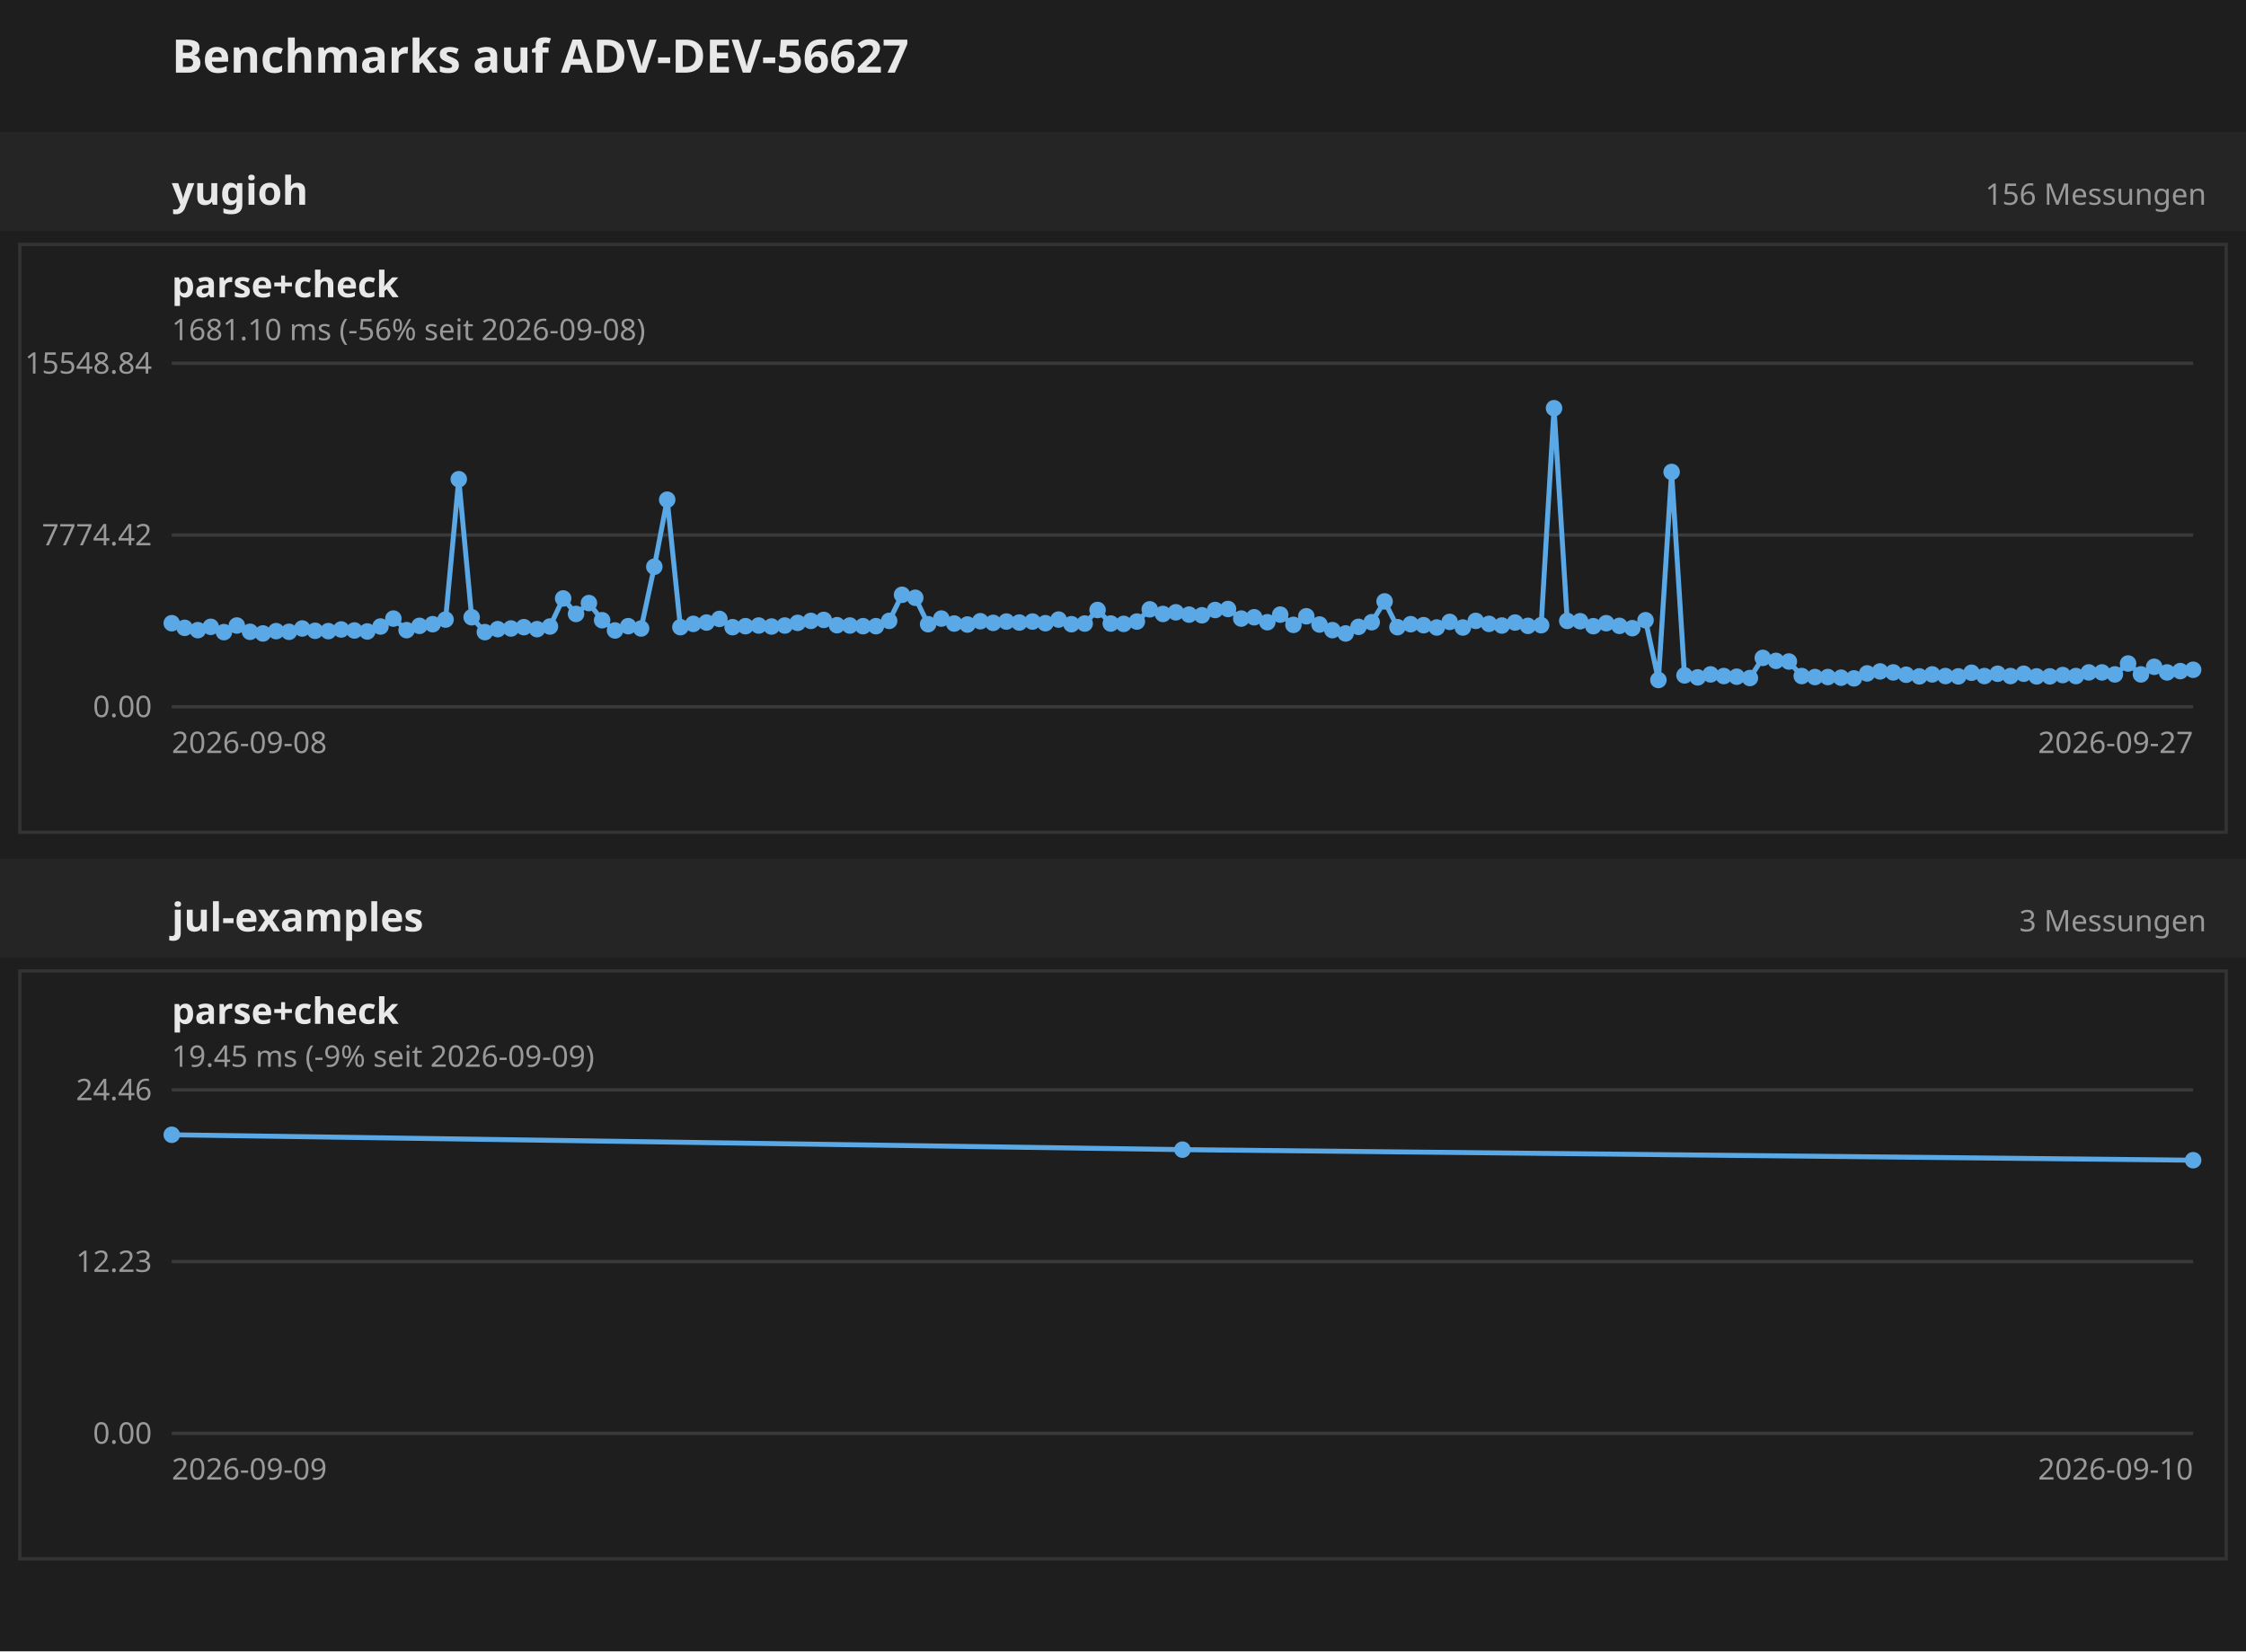
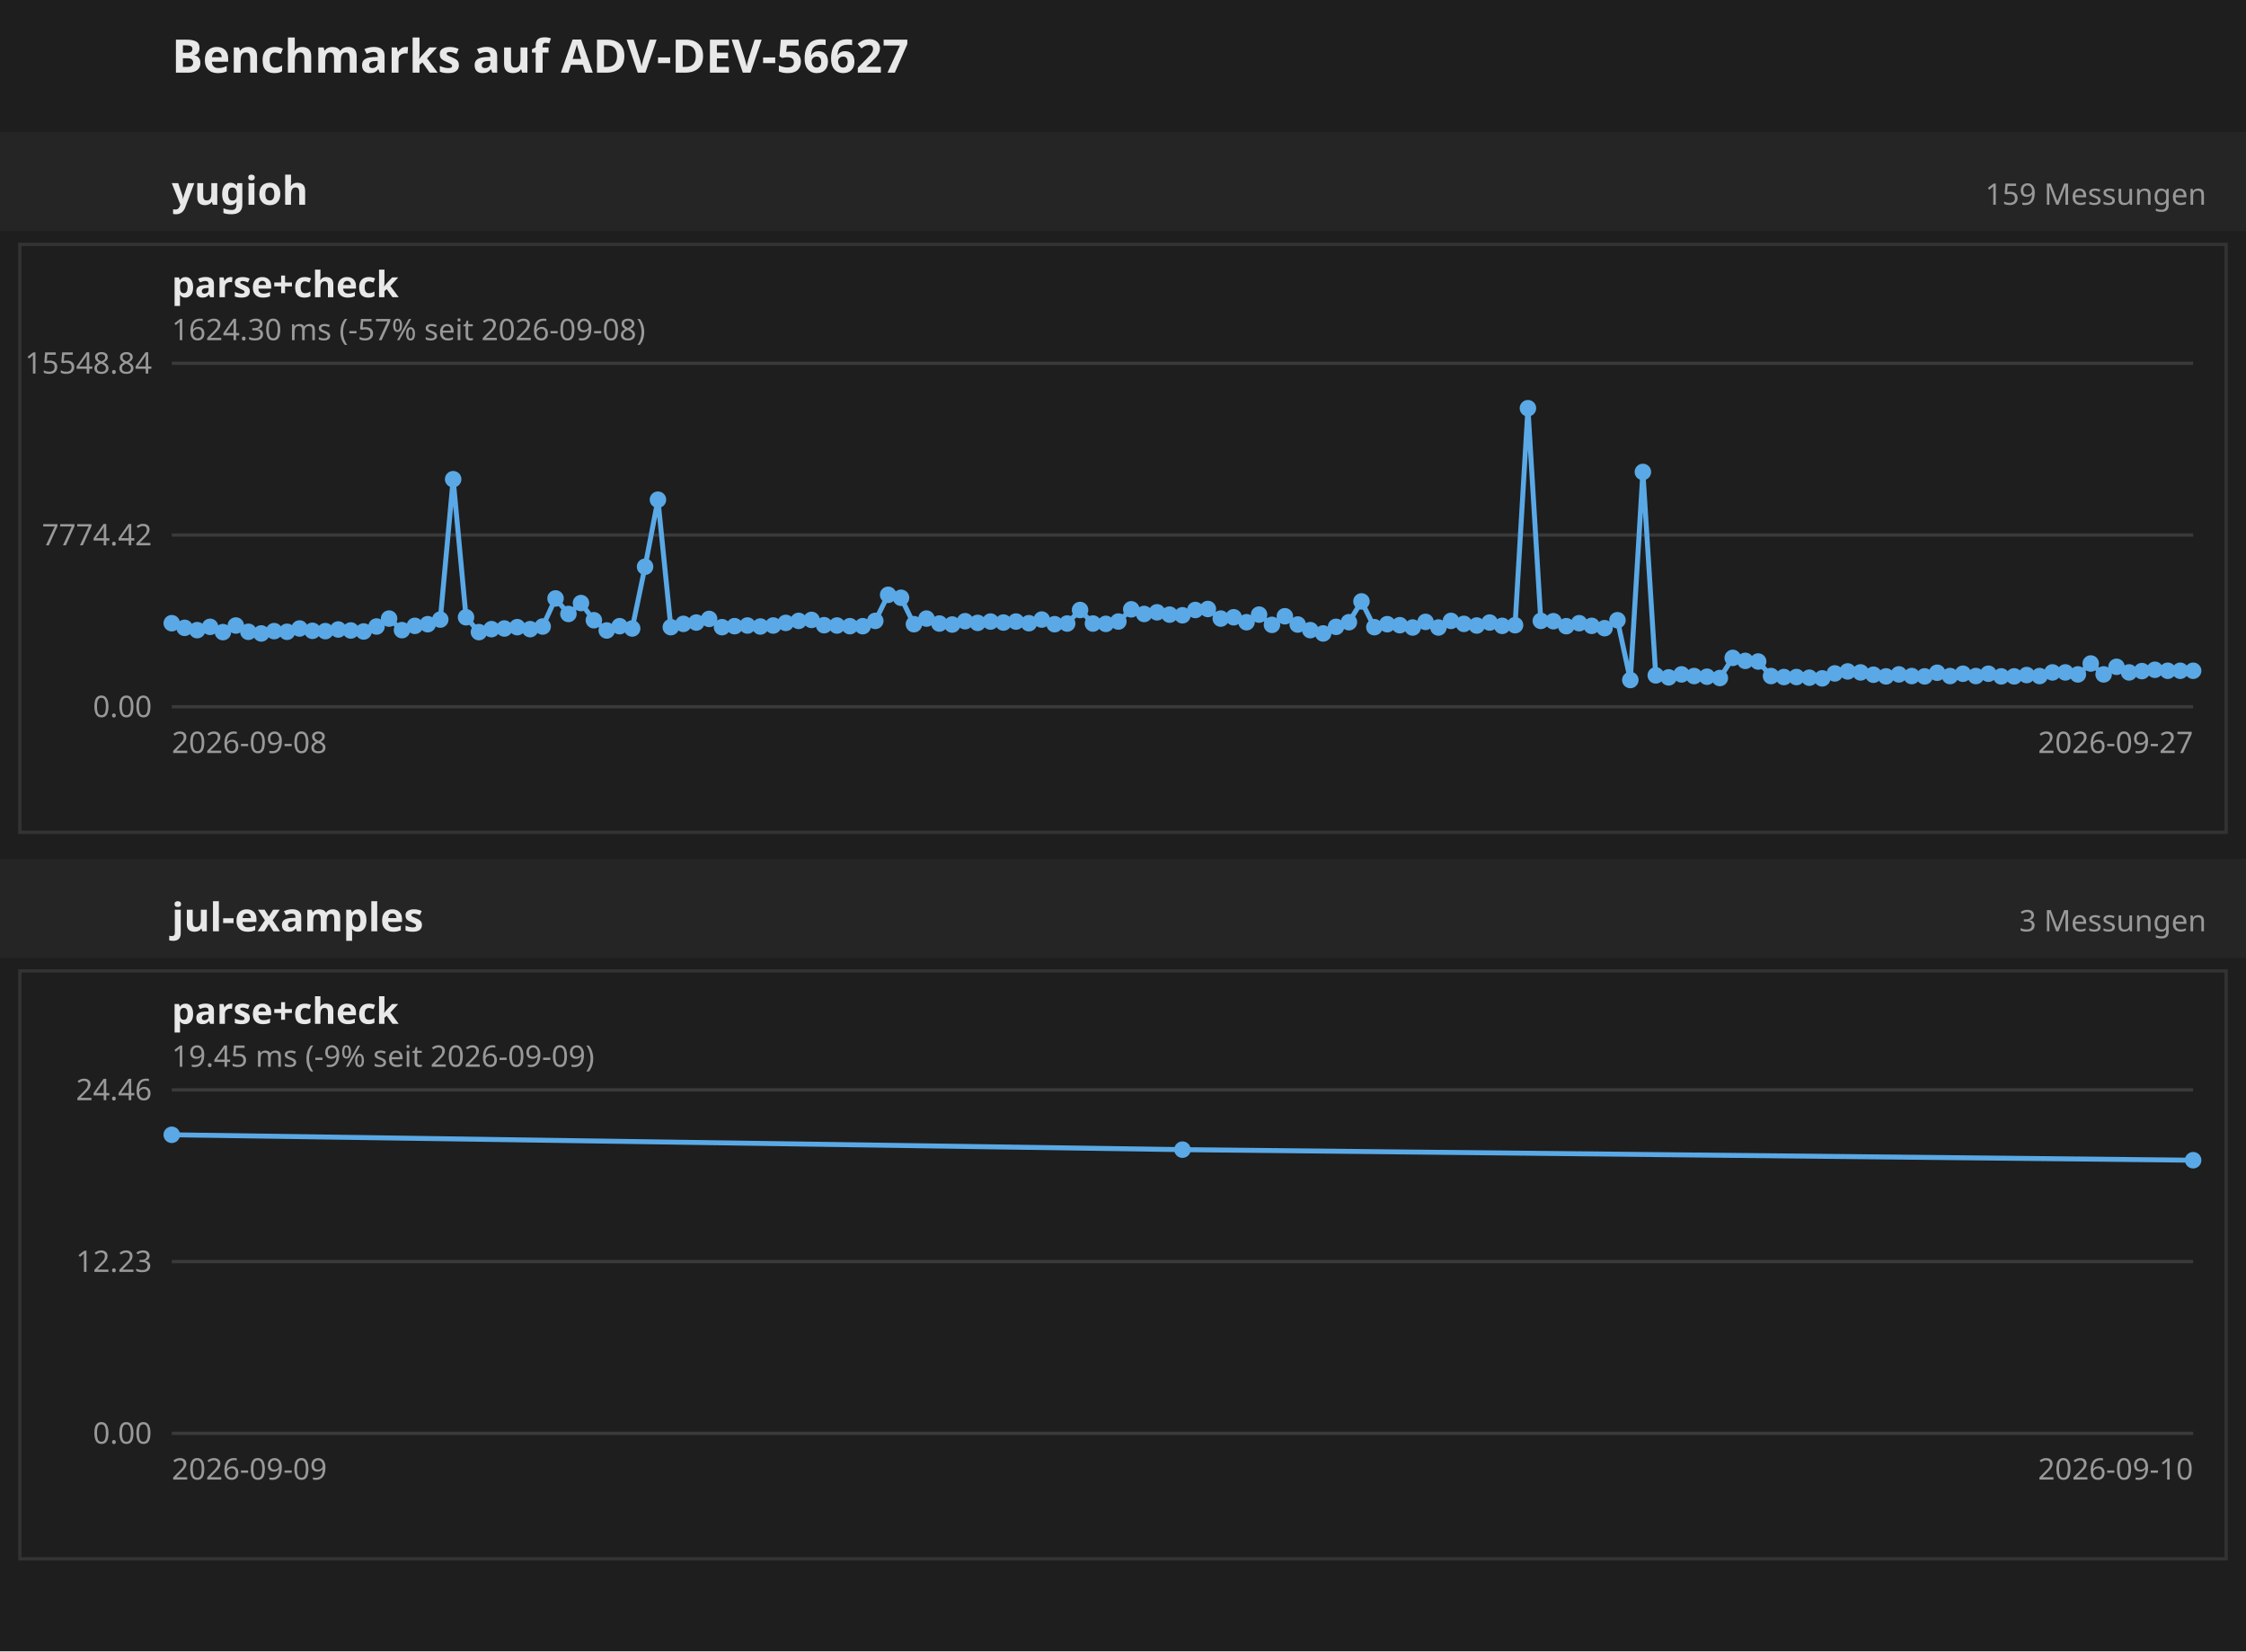
<svg xmlns="http://www.w3.org/2000/svg" width="680" height="500" font-family="sans-serif">
  <rect width="680" height="500" fill="#1e1e1e" />
  <text x="52" y="22" font-size="14" font-weight="bold" fill="#e8e8e8">Benchmarks auf ADV-DEV-56627</text>
  <g transform="translate(0 40)">
    <rect x="0" y="0" width="680" height="30" fill="#252525" />
    <text x="52" y="22" font-size="12" font-weight="bold" fill="#e8e8e8">yugioh</text>
-     <text x="668" y="22" text-anchor="end" font-size="9" fill="#999">156 Messungen</text>
+     <text x="668" y="22" text-anchor="end" font-size="9" fill="#999">159 Messungen</text>
    <g transform="translate(0 30)">
      <g transform="translate(0 0)">
        <rect x="6" y="4" width="668" height="178" fill="none" stroke="#333" />
        <text x="52" y="20" font-size="11" font-weight="bold" fill="#e8e8e8">parse+check</text>
-         <text x="52" y="33" font-size="9" fill="#999">1681.10 ms (-56% seit 2026-09-08)</text>
+         <text x="52" y="33" font-size="9" fill="#999">1624.30 ms (-57% seit 2026-09-08)</text>
        <line x1="52" y1="144.0" x2="664" y2="144.0" stroke="#3a3a3a" />
        <text x="46" y="144.0" text-anchor="end" dominant-baseline="middle" font-size="9" fill="#999">0.00</text>
        <line x1="52" y1="92.0" x2="664" y2="92.0" stroke="#3a3a3a" />
        <text x="46" y="92.0" text-anchor="end" dominant-baseline="middle" font-size="9" fill="#999">7774.42</text>
        <line x1="52" y1="40.0" x2="664" y2="40.0" stroke="#3a3a3a" />
        <text x="46" y="40.0" text-anchor="end" dominant-baseline="middle" font-size="9" fill="#999">15548.84</text>
        <text x="52" y="158" font-size="9" fill="#999">2026-09-08</text>
        <text x="664" y="158" text-anchor="end" font-size="9" fill="#999">2026-09-27</text>
-         <polyline fill="none" stroke="#5aa9e6" stroke-width="1.5" points="52.0,118.7 55.9,120.1 59.9,120.8 63.8,119.8 67.8,121.4 71.7,119.4 75.7,121.3 79.6,121.8 83.6,121.1 87.5,121.3 91.5,120.3 95.4,121.0 99.4,121.1 103.3,120.6 107.3,120.9 111.2,121.2 115.2,119.7 119.1,117.3 123.1,120.8 127.0,119.5 131.0,119.0 134.9,117.6 138.9,75.1 142.8,116.9 146.8,121.4 150.7,120.5 154.7,120.3 158.6,119.9 162.6,120.5 166.5,119.7 170.5,111.2 174.4,115.9 178.3,112.6 182.3,117.8 186.2,120.9 190.2,119.6 194.1,120.3 198.1,101.6 202.0,81.3 206.0,119.9 209.9,118.9 213.9,118.5 217.8,117.4 221.8,119.9 225.7,119.6 229.7,119.4 233.6,119.7 237.6,119.4 241.5,118.6 245.5,118.0 249.4,117.7 253.4,119.3 257.3,119.4 261.3,119.6 265.2,119.6 269.2,118.0 273.1,110.1 277.1,111.0 281.0,119.0 285.0,117.3 288.9,118.8 292.9,119.1 296.8,118.1 300.7,118.6 304.7,118.2 308.6,118.5 312.6,118.2 316.5,118.7 320.5,117.6 324.4,119.0 328.4,118.8 332.3,114.7 336.3,118.8 340.2,118.9 344.2,118.2 348.1,114.5 352.1,115.9 356.0,115.4 360.0,116.1 363.9,116.3 367.9,114.7 371.8,114.4 375.8,117.3 379.7,116.9 383.7,118.4 387.6,116.1 391.6,119.2 395.5,116.6 399.5,119.1 403.4,120.8 407.4,121.8 411.3,119.8 415.3,118.4 419.2,112.1 423.1,119.9 427.1,119.0 431.0,119.3 435.0,120.0 438.9,118.3 442.9,120.0 446.8,118.0 450.8,118.9 454.7,119.4 458.7,118.5 462.6,119.5 466.6,119.3 470.5,53.6 474.5,118.0 478.4,118.1 482.4,119.6 486.3,118.7 490.3,119.5 494.2,120.2 498.2,117.8 502.1,135.9 506.1,72.9 510.0,134.5 514.0,135.1 517.9,134.2 521.9,134.7 525.8,134.9 529.8,135.3 533.7,129.2 537.7,130.1 541.6,130.3 545.5,134.7 549.5,135.0 553.4,135.0 557.4,135.2 561.3,135.4 565.3,133.9 569.2,133.3 573.2,133.6 577.1,134.3 581.1,134.8 585.0,134.2 589.0,134.7 592.9,134.8 596.9,133.7 600.8,134.7 604.8,134.0 608.7,134.7 612.7,134.0 616.6,134.8 620.6,134.8 624.5,134.4 628.5,134.7 632.4,133.6 636.4,133.6 640.3,134.2 644.3,130.9 648.2,134.2 652.2,131.9 656.1,133.6 660.1,133.2 664.0,132.8" />
+         <polyline fill="none" stroke="#5aa9e6" stroke-width="1.5" points="52.0,118.7 55.9,120.1 59.7,120.8 63.6,119.8 67.5,121.4 71.4,119.4 75.2,121.3 79.1,121.8 83.0,121.1 86.9,121.3 90.7,120.3 94.6,121.0 98.5,121.1 102.4,120.6 106.2,120.9 110.1,121.2 114.0,119.7 117.8,117.3 121.7,120.8 125.6,119.5 129.5,119.0 133.3,117.6 137.2,75.1 141.1,116.9 145.0,121.4 148.8,120.5 152.7,120.3 156.6,119.9 160.5,120.5 164.3,119.7 168.2,111.2 172.1,115.9 175.9,112.6 179.8,117.8 183.7,120.9 187.6,119.6 191.4,120.3 195.3,101.6 199.2,81.3 203.1,119.9 206.9,118.9 210.8,118.5 214.7,117.4 218.6,119.9 222.4,119.6 226.3,119.4 230.2,119.7 234.1,119.4 237.9,118.6 241.8,118.0 245.7,117.7 249.5,119.3 253.4,119.4 257.3,119.6 261.2,119.6 265.0,118.0 268.9,110.1 272.8,111.0 276.7,119.0 280.5,117.3 284.4,118.8 288.3,119.1 292.2,118.1 296.0,118.6 299.9,118.2 303.8,118.5 307.6,118.2 311.5,118.7 315.4,117.6 319.3,119.0 323.1,118.8 327.0,114.7 330.9,118.8 334.8,118.9 338.6,118.2 342.5,114.5 346.4,115.9 350.3,115.4 354.1,116.1 358.0,116.3 361.9,114.7 365.7,114.4 369.6,117.3 373.5,116.9 377.4,118.4 381.2,116.1 385.1,119.2 389.0,116.6 392.9,119.1 396.7,120.8 400.6,121.8 404.5,119.8 408.4,118.4 412.2,112.1 416.1,119.9 420.0,119.0 423.8,119.3 427.7,120.0 431.6,118.3 435.5,120.0 439.3,118.0 443.2,118.9 447.1,119.4 451.0,118.5 454.8,119.5 458.7,119.3 462.6,53.6 466.5,118.0 470.3,118.1 474.2,119.6 478.1,118.7 481.9,119.5 485.8,120.2 489.7,117.8 493.6,135.9 497.4,72.9 501.3,134.5 505.2,135.1 509.1,134.2 512.9,134.7 516.8,134.9 520.7,135.3 524.6,129.2 528.4,130.1 532.3,130.3 536.2,134.7 540.1,135.0 543.9,135.0 547.8,135.2 551.7,135.4 555.5,133.9 559.4,133.3 563.3,133.6 567.2,134.3 571.0,134.8 574.9,134.2 578.8,134.7 582.7,134.8 586.5,133.7 590.4,134.7 594.3,134.0 598.2,134.7 602.0,134.0 605.9,134.8 609.8,134.8 613.6,134.4 617.5,134.7 621.4,133.6 625.3,133.6 629.1,134.2 633.0,130.9 636.9,134.2 640.8,131.9 644.6,133.6 648.5,133.2 652.4,132.8 656.3,133.1 660.1,133.1 664.0,133.1" />
        <circle cx="52.0" cy="118.7" r="2.5" fill="#5aa9e6" />
        <circle cx="55.9" cy="120.1" r="2.5" fill="#5aa9e6" />
-         <circle cx="59.9" cy="120.8" r="2.5" fill="#5aa9e6" />
-         <circle cx="63.8" cy="119.8" r="2.5" fill="#5aa9e6" />
-         <circle cx="67.8" cy="121.4" r="2.5" fill="#5aa9e6" />
-         <circle cx="71.7" cy="119.4" r="2.5" fill="#5aa9e6" />
-         <circle cx="75.7" cy="121.3" r="2.5" fill="#5aa9e6" />
-         <circle cx="79.6" cy="121.8" r="2.5" fill="#5aa9e6" />
-         <circle cx="83.6" cy="121.1" r="2.5" fill="#5aa9e6" />
-         <circle cx="87.5" cy="121.3" r="2.5" fill="#5aa9e6" />
-         <circle cx="91.5" cy="120.3" r="2.5" fill="#5aa9e6" />
-         <circle cx="95.4" cy="121.0" r="2.5" fill="#5aa9e6" />
-         <circle cx="99.4" cy="121.1" r="2.5" fill="#5aa9e6" />
-         <circle cx="103.3" cy="120.6" r="2.5" fill="#5aa9e6" />
-         <circle cx="107.3" cy="120.9" r="2.5" fill="#5aa9e6" />
-         <circle cx="111.2" cy="121.2" r="2.5" fill="#5aa9e6" />
-         <circle cx="115.2" cy="119.7" r="2.5" fill="#5aa9e6" />
-         <circle cx="119.1" cy="117.3" r="2.5" fill="#5aa9e6" />
-         <circle cx="123.1" cy="120.8" r="2.5" fill="#5aa9e6" />
-         <circle cx="127.0" cy="119.5" r="2.5" fill="#5aa9e6" />
-         <circle cx="131.0" cy="119.0" r="2.5" fill="#5aa9e6" />
-         <circle cx="134.9" cy="117.6" r="2.5" fill="#5aa9e6" />
-         <circle cx="138.9" cy="75.1" r="2.5" fill="#5aa9e6" />
-         <circle cx="142.8" cy="116.9" r="2.5" fill="#5aa9e6" />
-         <circle cx="146.8" cy="121.4" r="2.5" fill="#5aa9e6" />
-         <circle cx="150.7" cy="120.5" r="2.5" fill="#5aa9e6" />
-         <circle cx="154.7" cy="120.3" r="2.5" fill="#5aa9e6" />
-         <circle cx="158.6" cy="119.9" r="2.5" fill="#5aa9e6" />
-         <circle cx="162.6" cy="120.5" r="2.5" fill="#5aa9e6" />
-         <circle cx="166.5" cy="119.7" r="2.5" fill="#5aa9e6" />
-         <circle cx="170.5" cy="111.2" r="2.5" fill="#5aa9e6" />
-         <circle cx="174.4" cy="115.9" r="2.5" fill="#5aa9e6" />
-         <circle cx="178.3" cy="112.6" r="2.5" fill="#5aa9e6" />
-         <circle cx="182.3" cy="117.8" r="2.5" fill="#5aa9e6" />
-         <circle cx="186.2" cy="120.9" r="2.5" fill="#5aa9e6" />
-         <circle cx="190.2" cy="119.6" r="2.5" fill="#5aa9e6" />
-         <circle cx="194.1" cy="120.3" r="2.5" fill="#5aa9e6" />
-         <circle cx="198.1" cy="101.6" r="2.5" fill="#5aa9e6" />
-         <circle cx="202.0" cy="81.3" r="2.5" fill="#5aa9e6" />
-         <circle cx="206.0" cy="119.9" r="2.5" fill="#5aa9e6" />
-         <circle cx="209.9" cy="118.9" r="2.5" fill="#5aa9e6" />
-         <circle cx="213.9" cy="118.5" r="2.5" fill="#5aa9e6" />
-         <circle cx="217.8" cy="117.4" r="2.5" fill="#5aa9e6" />
-         <circle cx="221.8" cy="119.9" r="2.5" fill="#5aa9e6" />
-         <circle cx="225.7" cy="119.6" r="2.5" fill="#5aa9e6" />
-         <circle cx="229.7" cy="119.4" r="2.5" fill="#5aa9e6" />
-         <circle cx="233.6" cy="119.7" r="2.5" fill="#5aa9e6" />
-         <circle cx="237.6" cy="119.4" r="2.5" fill="#5aa9e6" />
-         <circle cx="241.5" cy="118.6" r="2.5" fill="#5aa9e6" />
-         <circle cx="245.5" cy="118.0" r="2.5" fill="#5aa9e6" />
-         <circle cx="249.4" cy="117.7" r="2.5" fill="#5aa9e6" />
-         <circle cx="253.4" cy="119.3" r="2.5" fill="#5aa9e6" />
-         <circle cx="257.3" cy="119.4" r="2.5" fill="#5aa9e6" />
-         <circle cx="261.3" cy="119.6" r="2.5" fill="#5aa9e6" />
-         <circle cx="265.2" cy="119.6" r="2.5" fill="#5aa9e6" />
-         <circle cx="269.2" cy="118.0" r="2.5" fill="#5aa9e6" />
-         <circle cx="273.1" cy="110.1" r="2.5" fill="#5aa9e6" />
-         <circle cx="277.1" cy="111.0" r="2.5" fill="#5aa9e6" />
-         <circle cx="281.0" cy="119.0" r="2.5" fill="#5aa9e6" />
-         <circle cx="285.0" cy="117.3" r="2.5" fill="#5aa9e6" />
-         <circle cx="288.9" cy="118.8" r="2.5" fill="#5aa9e6" />
-         <circle cx="292.9" cy="119.1" r="2.5" fill="#5aa9e6" />
-         <circle cx="296.8" cy="118.1" r="2.5" fill="#5aa9e6" />
-         <circle cx="300.7" cy="118.6" r="2.5" fill="#5aa9e6" />
-         <circle cx="304.7" cy="118.2" r="2.5" fill="#5aa9e6" />
-         <circle cx="308.6" cy="118.5" r="2.5" fill="#5aa9e6" />
-         <circle cx="312.6" cy="118.2" r="2.5" fill="#5aa9e6" />
-         <circle cx="316.5" cy="118.7" r="2.5" fill="#5aa9e6" />
-         <circle cx="320.5" cy="117.6" r="2.5" fill="#5aa9e6" />
-         <circle cx="324.4" cy="119.0" r="2.5" fill="#5aa9e6" />
-         <circle cx="328.4" cy="118.8" r="2.5" fill="#5aa9e6" />
-         <circle cx="332.3" cy="114.7" r="2.5" fill="#5aa9e6" />
-         <circle cx="336.3" cy="118.8" r="2.5" fill="#5aa9e6" />
-         <circle cx="340.2" cy="118.9" r="2.5" fill="#5aa9e6" />
-         <circle cx="344.2" cy="118.2" r="2.5" fill="#5aa9e6" />
-         <circle cx="348.1" cy="114.5" r="2.5" fill="#5aa9e6" />
-         <circle cx="352.1" cy="115.9" r="2.5" fill="#5aa9e6" />
-         <circle cx="356.0" cy="115.4" r="2.5" fill="#5aa9e6" />
-         <circle cx="360.0" cy="116.1" r="2.5" fill="#5aa9e6" />
-         <circle cx="363.9" cy="116.3" r="2.5" fill="#5aa9e6" />
-         <circle cx="367.9" cy="114.7" r="2.5" fill="#5aa9e6" />
-         <circle cx="371.8" cy="114.4" r="2.5" fill="#5aa9e6" />
-         <circle cx="375.8" cy="117.3" r="2.5" fill="#5aa9e6" />
-         <circle cx="379.7" cy="116.9" r="2.5" fill="#5aa9e6" />
-         <circle cx="383.7" cy="118.4" r="2.5" fill="#5aa9e6" />
-         <circle cx="387.6" cy="116.1" r="2.5" fill="#5aa9e6" />
-         <circle cx="391.6" cy="119.2" r="2.5" fill="#5aa9e6" />
-         <circle cx="395.5" cy="116.6" r="2.5" fill="#5aa9e6" />
-         <circle cx="399.5" cy="119.1" r="2.5" fill="#5aa9e6" />
-         <circle cx="403.4" cy="120.8" r="2.5" fill="#5aa9e6" />
-         <circle cx="407.4" cy="121.8" r="2.5" fill="#5aa9e6" />
-         <circle cx="411.3" cy="119.8" r="2.5" fill="#5aa9e6" />
-         <circle cx="415.3" cy="118.4" r="2.5" fill="#5aa9e6" />
-         <circle cx="419.2" cy="112.1" r="2.5" fill="#5aa9e6" />
-         <circle cx="423.1" cy="119.9" r="2.5" fill="#5aa9e6" />
-         <circle cx="427.1" cy="119.0" r="2.5" fill="#5aa9e6" />
-         <circle cx="431.0" cy="119.3" r="2.5" fill="#5aa9e6" />
-         <circle cx="435.0" cy="120.0" r="2.5" fill="#5aa9e6" />
-         <circle cx="438.9" cy="118.3" r="2.5" fill="#5aa9e6" />
-         <circle cx="442.9" cy="120.0" r="2.5" fill="#5aa9e6" />
-         <circle cx="446.8" cy="118.0" r="2.5" fill="#5aa9e6" />
-         <circle cx="450.8" cy="118.9" r="2.5" fill="#5aa9e6" />
-         <circle cx="454.7" cy="119.4" r="2.5" fill="#5aa9e6" />
-         <circle cx="458.7" cy="118.5" r="2.5" fill="#5aa9e6" />
-         <circle cx="462.6" cy="119.5" r="2.5" fill="#5aa9e6" />
-         <circle cx="466.6" cy="119.3" r="2.5" fill="#5aa9e6" />
-         <circle cx="470.5" cy="53.6" r="2.5" fill="#5aa9e6" />
-         <circle cx="474.5" cy="118.0" r="2.5" fill="#5aa9e6" />
-         <circle cx="478.4" cy="118.1" r="2.5" fill="#5aa9e6" />
-         <circle cx="482.4" cy="119.6" r="2.5" fill="#5aa9e6" />
-         <circle cx="486.3" cy="118.7" r="2.5" fill="#5aa9e6" />
-         <circle cx="490.3" cy="119.5" r="2.5" fill="#5aa9e6" />
-         <circle cx="494.2" cy="120.2" r="2.5" fill="#5aa9e6" />
-         <circle cx="498.2" cy="117.8" r="2.5" fill="#5aa9e6" />
-         <circle cx="502.1" cy="135.9" r="2.5" fill="#5aa9e6" />
-         <circle cx="506.1" cy="72.9" r="2.5" fill="#5aa9e6" />
-         <circle cx="510.0" cy="134.5" r="2.5" fill="#5aa9e6" />
-         <circle cx="514.0" cy="135.1" r="2.5" fill="#5aa9e6" />
-         <circle cx="517.9" cy="134.2" r="2.5" fill="#5aa9e6" />
-         <circle cx="521.9" cy="134.7" r="2.5" fill="#5aa9e6" />
-         <circle cx="525.8" cy="134.9" r="2.5" fill="#5aa9e6" />
-         <circle cx="529.8" cy="135.3" r="2.5" fill="#5aa9e6" />
-         <circle cx="533.7" cy="129.2" r="2.5" fill="#5aa9e6" />
-         <circle cx="537.7" cy="130.1" r="2.5" fill="#5aa9e6" />
-         <circle cx="541.6" cy="130.3" r="2.5" fill="#5aa9e6" />
-         <circle cx="545.5" cy="134.7" r="2.5" fill="#5aa9e6" />
-         <circle cx="549.5" cy="135.0" r="2.5" fill="#5aa9e6" />
-         <circle cx="553.4" cy="135.0" r="2.5" fill="#5aa9e6" />
-         <circle cx="557.4" cy="135.2" r="2.5" fill="#5aa9e6" />
-         <circle cx="561.3" cy="135.4" r="2.5" fill="#5aa9e6" />
-         <circle cx="565.3" cy="133.9" r="2.5" fill="#5aa9e6" />
-         <circle cx="569.2" cy="133.3" r="2.5" fill="#5aa9e6" />
-         <circle cx="573.2" cy="133.6" r="2.5" fill="#5aa9e6" />
-         <circle cx="577.1" cy="134.3" r="2.5" fill="#5aa9e6" />
-         <circle cx="581.1" cy="134.8" r="2.5" fill="#5aa9e6" />
-         <circle cx="585.0" cy="134.2" r="2.5" fill="#5aa9e6" />
-         <circle cx="589.0" cy="134.7" r="2.5" fill="#5aa9e6" />
-         <circle cx="592.9" cy="134.8" r="2.5" fill="#5aa9e6" />
-         <circle cx="596.9" cy="133.7" r="2.5" fill="#5aa9e6" />
-         <circle cx="600.8" cy="134.7" r="2.5" fill="#5aa9e6" />
-         <circle cx="604.8" cy="134.0" r="2.5" fill="#5aa9e6" />
-         <circle cx="608.7" cy="134.7" r="2.5" fill="#5aa9e6" />
-         <circle cx="612.7" cy="134.0" r="2.5" fill="#5aa9e6" />
-         <circle cx="616.6" cy="134.8" r="2.5" fill="#5aa9e6" />
-         <circle cx="620.6" cy="134.8" r="2.5" fill="#5aa9e6" />
-         <circle cx="624.5" cy="134.4" r="2.5" fill="#5aa9e6" />
-         <circle cx="628.5" cy="134.7" r="2.5" fill="#5aa9e6" />
-         <circle cx="632.4" cy="133.6" r="2.5" fill="#5aa9e6" />
-         <circle cx="636.4" cy="133.6" r="2.5" fill="#5aa9e6" />
-         <circle cx="640.3" cy="134.2" r="2.5" fill="#5aa9e6" />
-         <circle cx="644.3" cy="130.9" r="2.5" fill="#5aa9e6" />
-         <circle cx="648.2" cy="134.2" r="2.5" fill="#5aa9e6" />
-         <circle cx="652.2" cy="131.9" r="2.5" fill="#5aa9e6" />
-         <circle cx="656.1" cy="133.6" r="2.5" fill="#5aa9e6" />
-         <circle cx="660.1" cy="133.2" r="2.5" fill="#5aa9e6" />
-         <circle cx="664.0" cy="132.8" r="2.5" fill="#5aa9e6" />
+         <circle cx="59.7" cy="120.8" r="2.5" fill="#5aa9e6" />
+         <circle cx="63.6" cy="119.8" r="2.5" fill="#5aa9e6" />
+         <circle cx="67.5" cy="121.4" r="2.5" fill="#5aa9e6" />
+         <circle cx="71.4" cy="119.4" r="2.5" fill="#5aa9e6" />
+         <circle cx="75.2" cy="121.3" r="2.5" fill="#5aa9e6" />
+         <circle cx="79.1" cy="121.8" r="2.5" fill="#5aa9e6" />
+         <circle cx="83.0" cy="121.1" r="2.5" fill="#5aa9e6" />
+         <circle cx="86.9" cy="121.3" r="2.5" fill="#5aa9e6" />
+         <circle cx="90.7" cy="120.3" r="2.5" fill="#5aa9e6" />
+         <circle cx="94.6" cy="121.0" r="2.5" fill="#5aa9e6" />
+         <circle cx="98.5" cy="121.1" r="2.5" fill="#5aa9e6" />
+         <circle cx="102.4" cy="120.6" r="2.5" fill="#5aa9e6" />
+         <circle cx="106.2" cy="120.9" r="2.5" fill="#5aa9e6" />
+         <circle cx="110.1" cy="121.2" r="2.5" fill="#5aa9e6" />
+         <circle cx="114.0" cy="119.7" r="2.5" fill="#5aa9e6" />
+         <circle cx="117.8" cy="117.3" r="2.5" fill="#5aa9e6" />
+         <circle cx="121.7" cy="120.8" r="2.5" fill="#5aa9e6" />
+         <circle cx="125.6" cy="119.5" r="2.5" fill="#5aa9e6" />
+         <circle cx="129.5" cy="119.0" r="2.5" fill="#5aa9e6" />
+         <circle cx="133.3" cy="117.6" r="2.5" fill="#5aa9e6" />
+         <circle cx="137.2" cy="75.1" r="2.5" fill="#5aa9e6" />
+         <circle cx="141.1" cy="116.9" r="2.5" fill="#5aa9e6" />
+         <circle cx="145.0" cy="121.4" r="2.5" fill="#5aa9e6" />
+         <circle cx="148.8" cy="120.5" r="2.5" fill="#5aa9e6" />
+         <circle cx="152.7" cy="120.3" r="2.5" fill="#5aa9e6" />
+         <circle cx="156.6" cy="119.9" r="2.5" fill="#5aa9e6" />
+         <circle cx="160.5" cy="120.5" r="2.5" fill="#5aa9e6" />
+         <circle cx="164.3" cy="119.7" r="2.5" fill="#5aa9e6" />
+         <circle cx="168.2" cy="111.2" r="2.5" fill="#5aa9e6" />
+         <circle cx="172.1" cy="115.9" r="2.5" fill="#5aa9e6" />
+         <circle cx="175.9" cy="112.6" r="2.5" fill="#5aa9e6" />
+         <circle cx="179.8" cy="117.8" r="2.5" fill="#5aa9e6" />
+         <circle cx="183.7" cy="120.9" r="2.5" fill="#5aa9e6" />
+         <circle cx="187.6" cy="119.6" r="2.5" fill="#5aa9e6" />
+         <circle cx="191.4" cy="120.3" r="2.5" fill="#5aa9e6" />
+         <circle cx="195.3" cy="101.6" r="2.5" fill="#5aa9e6" />
+         <circle cx="199.2" cy="81.3" r="2.5" fill="#5aa9e6" />
+         <circle cx="203.1" cy="119.9" r="2.5" fill="#5aa9e6" />
+         <circle cx="206.9" cy="118.9" r="2.5" fill="#5aa9e6" />
+         <circle cx="210.8" cy="118.5" r="2.5" fill="#5aa9e6" />
+         <circle cx="214.7" cy="117.4" r="2.5" fill="#5aa9e6" />
+         <circle cx="218.6" cy="119.9" r="2.5" fill="#5aa9e6" />
+         <circle cx="222.4" cy="119.6" r="2.5" fill="#5aa9e6" />
+         <circle cx="226.3" cy="119.4" r="2.5" fill="#5aa9e6" />
+         <circle cx="230.2" cy="119.7" r="2.5" fill="#5aa9e6" />
+         <circle cx="234.1" cy="119.4" r="2.5" fill="#5aa9e6" />
+         <circle cx="237.9" cy="118.6" r="2.5" fill="#5aa9e6" />
+         <circle cx="241.8" cy="118.0" r="2.5" fill="#5aa9e6" />
+         <circle cx="245.7" cy="117.7" r="2.5" fill="#5aa9e6" />
+         <circle cx="249.5" cy="119.3" r="2.5" fill="#5aa9e6" />
+         <circle cx="253.4" cy="119.4" r="2.5" fill="#5aa9e6" />
+         <circle cx="257.3" cy="119.6" r="2.5" fill="#5aa9e6" />
+         <circle cx="261.2" cy="119.6" r="2.5" fill="#5aa9e6" />
+         <circle cx="265.0" cy="118.0" r="2.5" fill="#5aa9e6" />
+         <circle cx="268.9" cy="110.1" r="2.5" fill="#5aa9e6" />
+         <circle cx="272.8" cy="111.0" r="2.5" fill="#5aa9e6" />
+         <circle cx="276.7" cy="119.0" r="2.5" fill="#5aa9e6" />
+         <circle cx="280.5" cy="117.3" r="2.5" fill="#5aa9e6" />
+         <circle cx="284.4" cy="118.8" r="2.5" fill="#5aa9e6" />
+         <circle cx="288.3" cy="119.1" r="2.5" fill="#5aa9e6" />
+         <circle cx="292.2" cy="118.1" r="2.5" fill="#5aa9e6" />
+         <circle cx="296.0" cy="118.6" r="2.5" fill="#5aa9e6" />
+         <circle cx="299.9" cy="118.2" r="2.5" fill="#5aa9e6" />
+         <circle cx="303.8" cy="118.5" r="2.5" fill="#5aa9e6" />
+         <circle cx="307.6" cy="118.2" r="2.5" fill="#5aa9e6" />
+         <circle cx="311.5" cy="118.7" r="2.5" fill="#5aa9e6" />
+         <circle cx="315.4" cy="117.6" r="2.5" fill="#5aa9e6" />
+         <circle cx="319.3" cy="119.0" r="2.5" fill="#5aa9e6" />
+         <circle cx="323.1" cy="118.8" r="2.5" fill="#5aa9e6" />
+         <circle cx="327.0" cy="114.7" r="2.5" fill="#5aa9e6" />
+         <circle cx="330.9" cy="118.8" r="2.5" fill="#5aa9e6" />
+         <circle cx="334.8" cy="118.9" r="2.5" fill="#5aa9e6" />
+         <circle cx="338.6" cy="118.2" r="2.5" fill="#5aa9e6" />
+         <circle cx="342.5" cy="114.5" r="2.5" fill="#5aa9e6" />
+         <circle cx="346.4" cy="115.9" r="2.5" fill="#5aa9e6" />
+         <circle cx="350.3" cy="115.4" r="2.5" fill="#5aa9e6" />
+         <circle cx="354.1" cy="116.1" r="2.5" fill="#5aa9e6" />
+         <circle cx="358.0" cy="116.3" r="2.5" fill="#5aa9e6" />
+         <circle cx="361.9" cy="114.7" r="2.5" fill="#5aa9e6" />
+         <circle cx="365.7" cy="114.4" r="2.5" fill="#5aa9e6" />
+         <circle cx="369.6" cy="117.3" r="2.5" fill="#5aa9e6" />
+         <circle cx="373.5" cy="116.9" r="2.5" fill="#5aa9e6" />
+         <circle cx="377.4" cy="118.4" r="2.5" fill="#5aa9e6" />
+         <circle cx="381.2" cy="116.1" r="2.5" fill="#5aa9e6" />
+         <circle cx="385.1" cy="119.2" r="2.5" fill="#5aa9e6" />
+         <circle cx="389.0" cy="116.6" r="2.5" fill="#5aa9e6" />
+         <circle cx="392.9" cy="119.1" r="2.5" fill="#5aa9e6" />
+         <circle cx="396.7" cy="120.8" r="2.5" fill="#5aa9e6" />
+         <circle cx="400.6" cy="121.8" r="2.5" fill="#5aa9e6" />
+         <circle cx="404.5" cy="119.8" r="2.5" fill="#5aa9e6" />
+         <circle cx="408.4" cy="118.4" r="2.5" fill="#5aa9e6" />
+         <circle cx="412.2" cy="112.1" r="2.5" fill="#5aa9e6" />
+         <circle cx="416.1" cy="119.9" r="2.5" fill="#5aa9e6" />
+         <circle cx="420.0" cy="119.0" r="2.5" fill="#5aa9e6" />
+         <circle cx="423.8" cy="119.3" r="2.5" fill="#5aa9e6" />
+         <circle cx="427.7" cy="120.0" r="2.5" fill="#5aa9e6" />
+         <circle cx="431.6" cy="118.3" r="2.5" fill="#5aa9e6" />
+         <circle cx="435.5" cy="120.0" r="2.5" fill="#5aa9e6" />
+         <circle cx="439.3" cy="118.0" r="2.5" fill="#5aa9e6" />
+         <circle cx="443.2" cy="118.9" r="2.5" fill="#5aa9e6" />
+         <circle cx="447.1" cy="119.4" r="2.5" fill="#5aa9e6" />
+         <circle cx="451.0" cy="118.5" r="2.5" fill="#5aa9e6" />
+         <circle cx="454.8" cy="119.5" r="2.5" fill="#5aa9e6" />
+         <circle cx="458.7" cy="119.3" r="2.5" fill="#5aa9e6" />
+         <circle cx="462.6" cy="53.6" r="2.5" fill="#5aa9e6" />
+         <circle cx="466.5" cy="118.0" r="2.5" fill="#5aa9e6" />
+         <circle cx="470.3" cy="118.1" r="2.5" fill="#5aa9e6" />
+         <circle cx="474.2" cy="119.6" r="2.5" fill="#5aa9e6" />
+         <circle cx="478.1" cy="118.7" r="2.5" fill="#5aa9e6" />
+         <circle cx="481.9" cy="119.5" r="2.5" fill="#5aa9e6" />
+         <circle cx="485.8" cy="120.2" r="2.5" fill="#5aa9e6" />
+         <circle cx="489.7" cy="117.8" r="2.5" fill="#5aa9e6" />
+         <circle cx="493.6" cy="135.9" r="2.5" fill="#5aa9e6" />
+         <circle cx="497.4" cy="72.9" r="2.5" fill="#5aa9e6" />
+         <circle cx="501.3" cy="134.5" r="2.5" fill="#5aa9e6" />
+         <circle cx="505.2" cy="135.1" r="2.5" fill="#5aa9e6" />
+         <circle cx="509.1" cy="134.2" r="2.5" fill="#5aa9e6" />
+         <circle cx="512.9" cy="134.7" r="2.5" fill="#5aa9e6" />
+         <circle cx="516.8" cy="134.9" r="2.5" fill="#5aa9e6" />
+         <circle cx="520.7" cy="135.3" r="2.5" fill="#5aa9e6" />
+         <circle cx="524.6" cy="129.2" r="2.5" fill="#5aa9e6" />
+         <circle cx="528.4" cy="130.1" r="2.5" fill="#5aa9e6" />
+         <circle cx="532.3" cy="130.3" r="2.5" fill="#5aa9e6" />
+         <circle cx="536.2" cy="134.7" r="2.5" fill="#5aa9e6" />
+         <circle cx="540.1" cy="135.0" r="2.5" fill="#5aa9e6" />
+         <circle cx="543.9" cy="135.0" r="2.5" fill="#5aa9e6" />
+         <circle cx="547.8" cy="135.2" r="2.5" fill="#5aa9e6" />
+         <circle cx="551.7" cy="135.4" r="2.5" fill="#5aa9e6" />
+         <circle cx="555.5" cy="133.9" r="2.5" fill="#5aa9e6" />
+         <circle cx="559.4" cy="133.3" r="2.5" fill="#5aa9e6" />
+         <circle cx="563.3" cy="133.6" r="2.5" fill="#5aa9e6" />
+         <circle cx="567.2" cy="134.3" r="2.5" fill="#5aa9e6" />
+         <circle cx="571.0" cy="134.8" r="2.5" fill="#5aa9e6" />
+         <circle cx="574.9" cy="134.2" r="2.5" fill="#5aa9e6" />
+         <circle cx="578.8" cy="134.7" r="2.5" fill="#5aa9e6" />
+         <circle cx="582.7" cy="134.8" r="2.5" fill="#5aa9e6" />
+         <circle cx="586.5" cy="133.7" r="2.5" fill="#5aa9e6" />
+         <circle cx="590.4" cy="134.7" r="2.5" fill="#5aa9e6" />
+         <circle cx="594.3" cy="134.0" r="2.5" fill="#5aa9e6" />
+         <circle cx="598.2" cy="134.7" r="2.5" fill="#5aa9e6" />
+         <circle cx="602.0" cy="134.0" r="2.5" fill="#5aa9e6" />
+         <circle cx="605.9" cy="134.8" r="2.5" fill="#5aa9e6" />
+         <circle cx="609.8" cy="134.8" r="2.5" fill="#5aa9e6" />
+         <circle cx="613.6" cy="134.4" r="2.5" fill="#5aa9e6" />
+         <circle cx="617.5" cy="134.7" r="2.5" fill="#5aa9e6" />
+         <circle cx="621.4" cy="133.6" r="2.5" fill="#5aa9e6" />
+         <circle cx="625.3" cy="133.6" r="2.5" fill="#5aa9e6" />
+         <circle cx="629.1" cy="134.2" r="2.5" fill="#5aa9e6" />
+         <circle cx="633.0" cy="130.9" r="2.5" fill="#5aa9e6" />
+         <circle cx="636.9" cy="134.2" r="2.5" fill="#5aa9e6" />
+         <circle cx="640.8" cy="131.9" r="2.5" fill="#5aa9e6" />
+         <circle cx="644.6" cy="133.6" r="2.5" fill="#5aa9e6" />
+         <circle cx="648.5" cy="133.2" r="2.5" fill="#5aa9e6" />
+         <circle cx="652.4" cy="132.8" r="2.5" fill="#5aa9e6" />
+         <circle cx="656.3" cy="133.1" r="2.5" fill="#5aa9e6" />
+         <circle cx="660.1" cy="133.1" r="2.5" fill="#5aa9e6" />
+         <circle cx="664.0" cy="133.1" r="2.5" fill="#5aa9e6" />
      </g>
    </g>
  </g>
  <g transform="translate(0 260)">
    <rect x="0" y="0" width="680" height="30" fill="#252525" />
    <text x="52" y="22" font-size="12" font-weight="bold" fill="#e8e8e8">jul-examples</text>
    <text x="668" y="22" text-anchor="end" font-size="9" fill="#999">3 Messungen</text>
    <g transform="translate(0 30)">
      <g transform="translate(0 0)">
        <rect x="6" y="4" width="668" height="178" fill="none" stroke="#333" />
        <text x="52" y="20" font-size="11" font-weight="bold" fill="#e8e8e8">parse+check</text>
        <text x="52" y="33" font-size="9" fill="#999">19.45 ms (-9% seit 2026-09-09)</text>
        <line x1="52" y1="144.0" x2="664" y2="144.0" stroke="#3a3a3a" />
        <text x="46" y="144.0" text-anchor="end" dominant-baseline="middle" font-size="9" fill="#999">0.00</text>
        <line x1="52" y1="92.0" x2="664" y2="92.0" stroke="#3a3a3a" />
        <text x="46" y="92.0" text-anchor="end" dominant-baseline="middle" font-size="9" fill="#999">12.23</text>
        <line x1="52" y1="40.0" x2="664" y2="40.0" stroke="#3a3a3a" />
        <text x="46" y="40.0" text-anchor="end" dominant-baseline="middle" font-size="9" fill="#999">24.46</text>
        <text x="52" y="158" font-size="9" fill="#999">2026-09-09</text>
        <text x="664" y="158" text-anchor="end" font-size="9" fill="#999">2026-09-10</text>
        <polyline fill="none" stroke="#5aa9e6" stroke-width="1.5" points="52.0,53.6 358.0,58.1 664.0,61.3" />
        <circle cx="52.0" cy="53.6" r="2.5" fill="#5aa9e6" />
        <circle cx="358.0" cy="58.1" r="2.5" fill="#5aa9e6" />
        <circle cx="664.0" cy="61.3" r="2.5" fill="#5aa9e6" />
      </g>
    </g>
  </g>
</svg>
